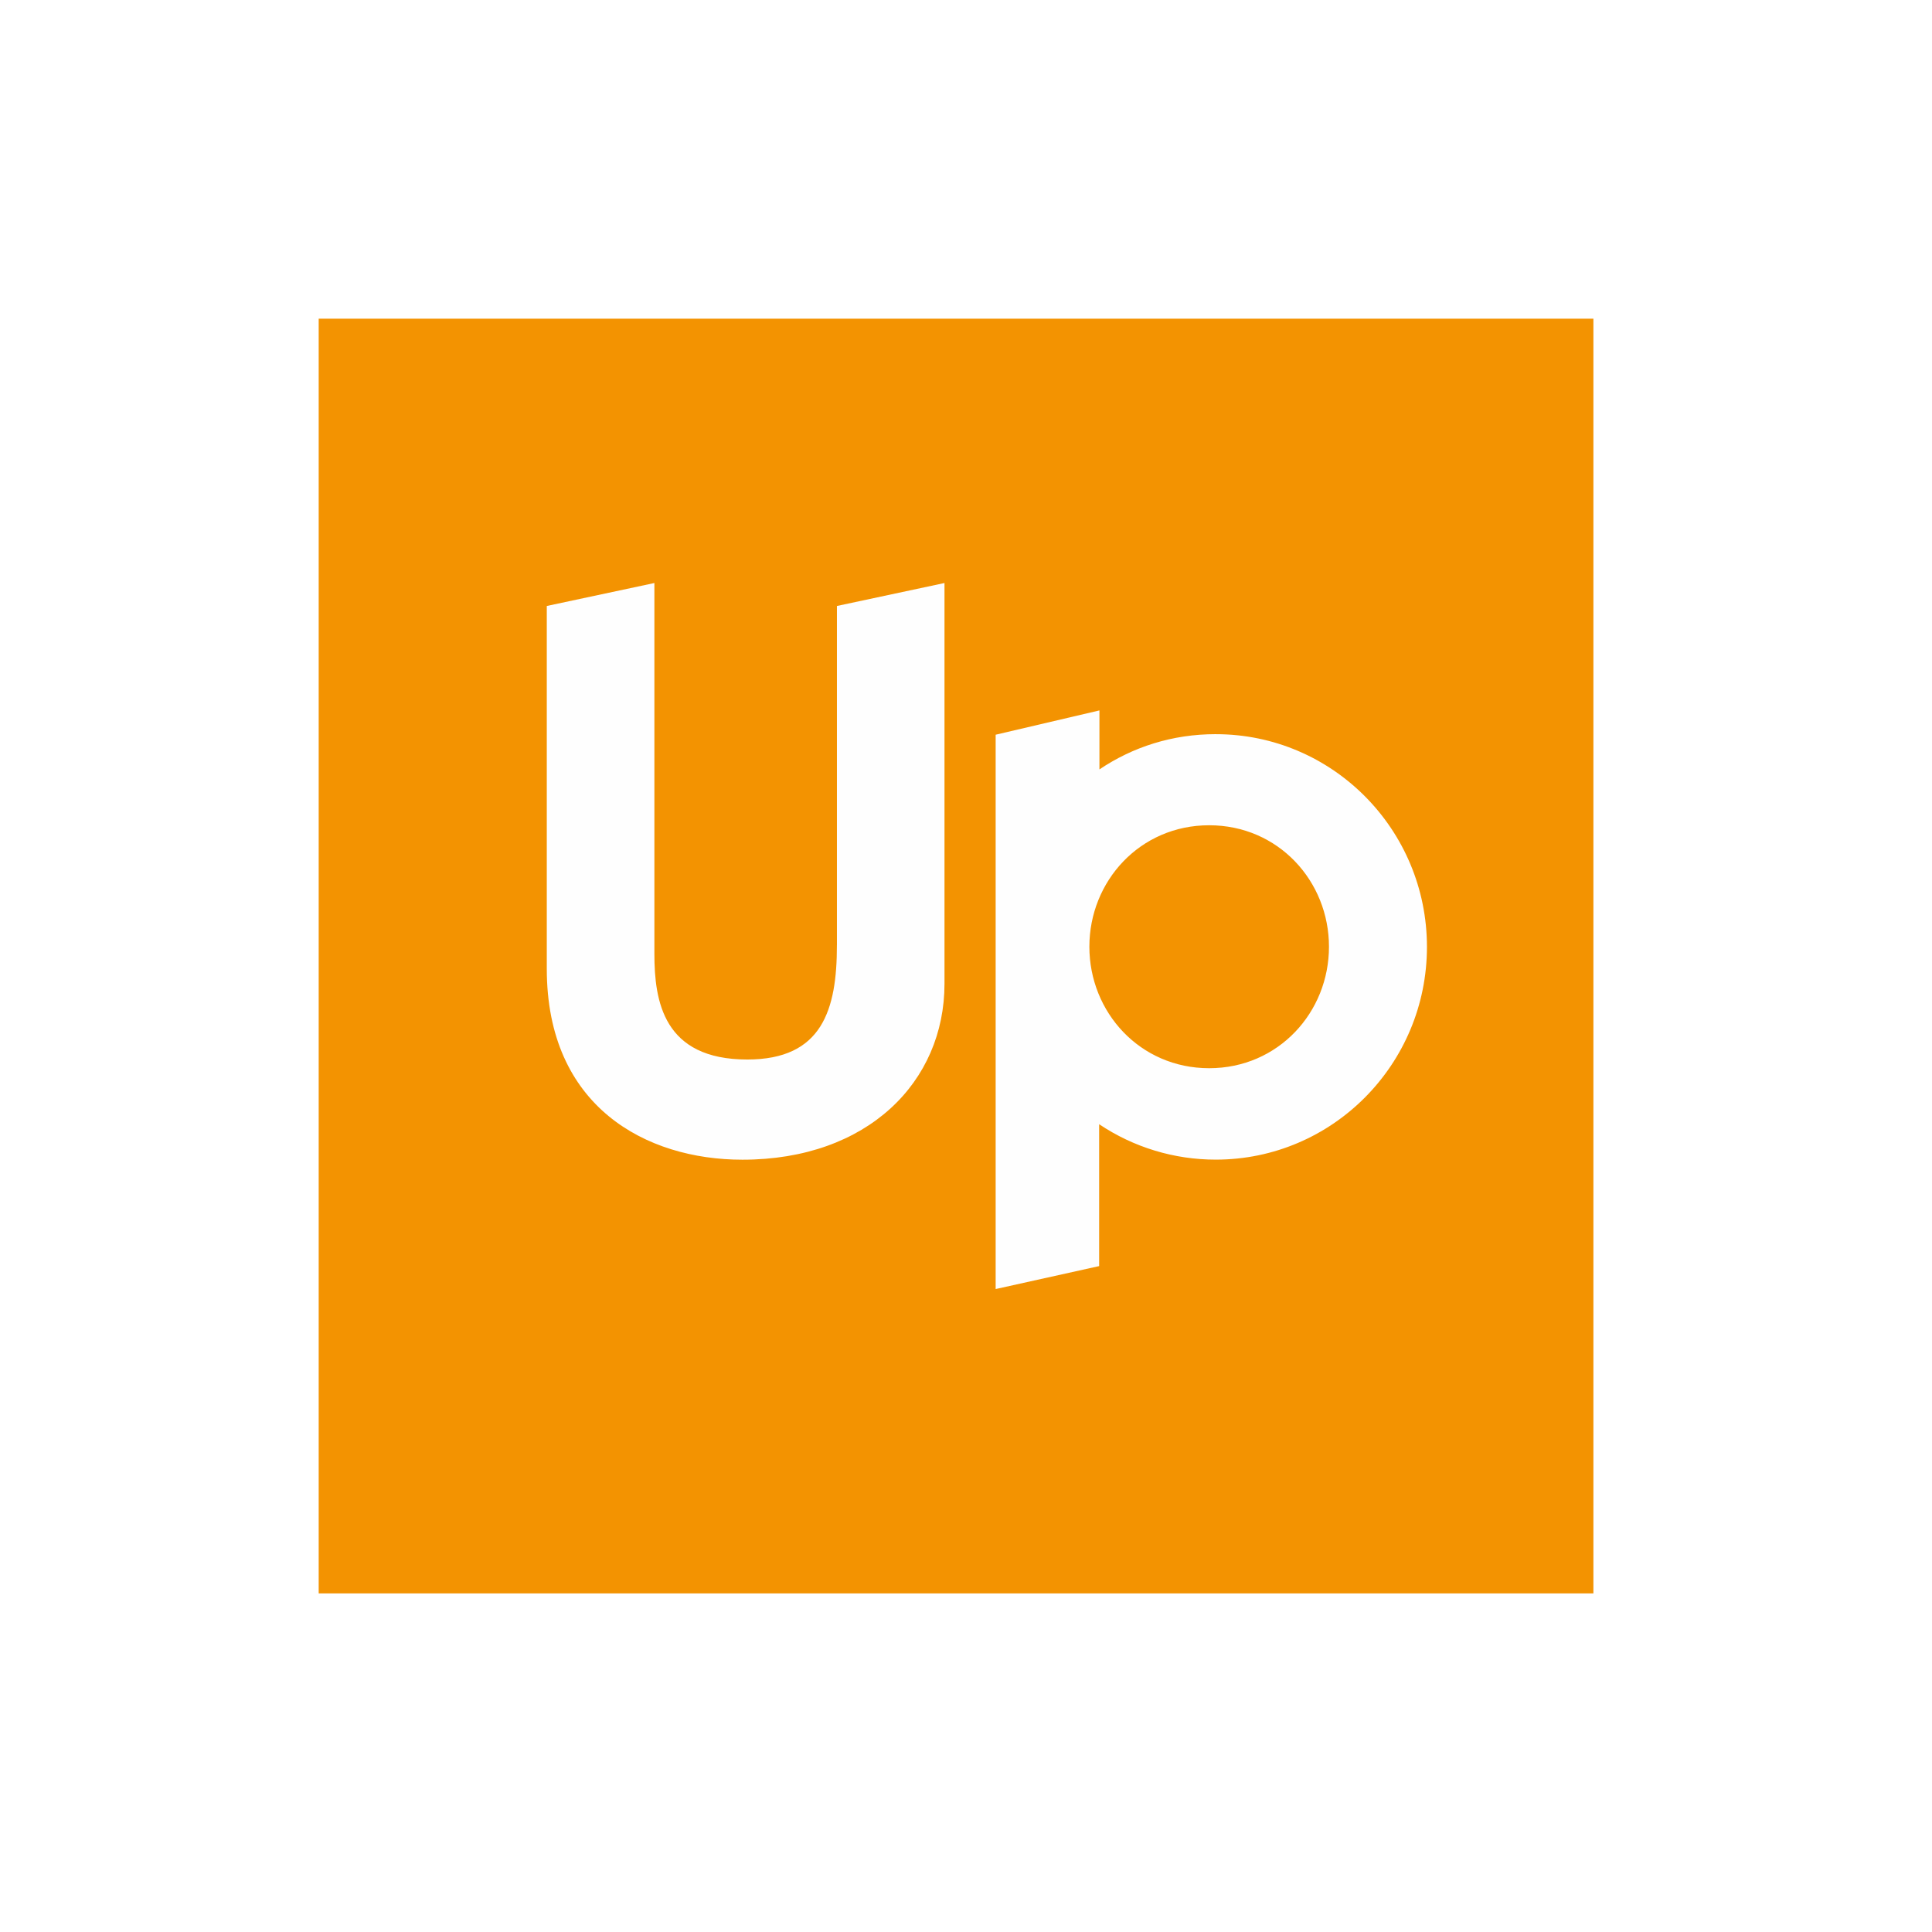
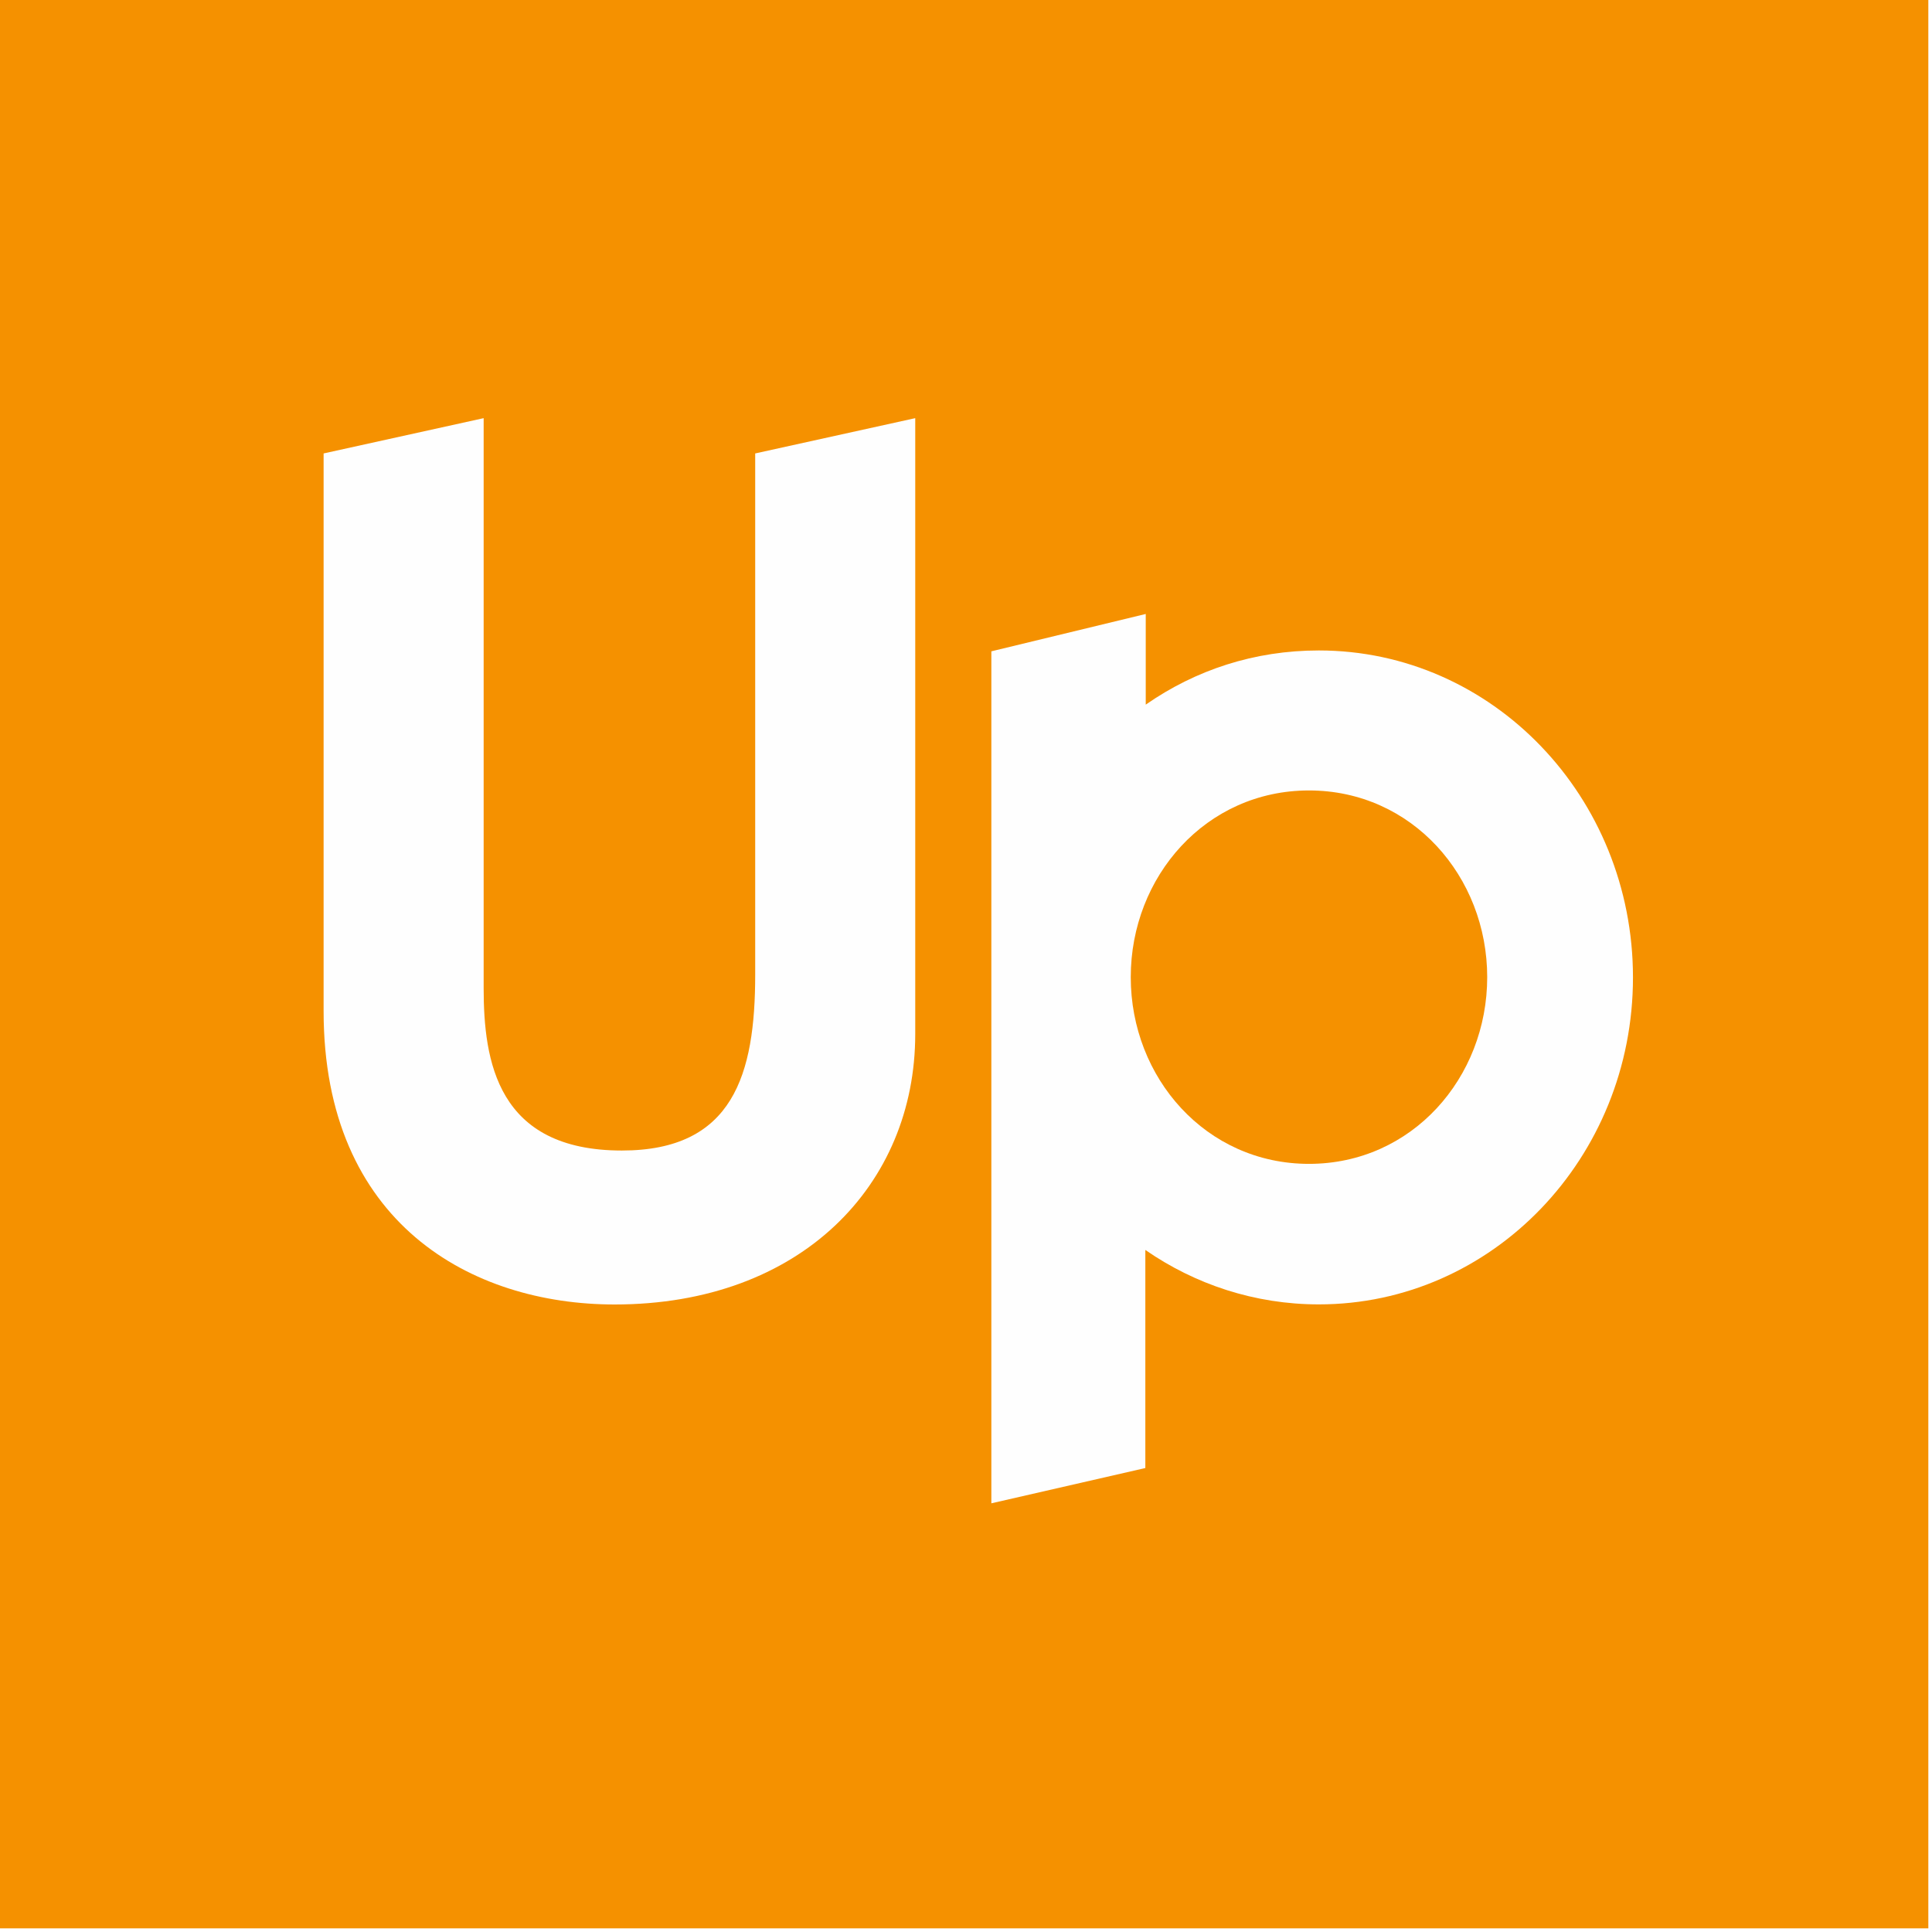
- <svg xmlns="http://www.w3.org/2000/svg" width="104" height="104" viewBox="0 0 104 104">
-   <g fill="none" fill-rule="evenodd">
-     <path fill="#F39301" d="M17.155 85.773h68.618V17.155H17.155z" />
-     <g fill="#FEFEFE">
-       <path d="M45.051 50.878c0 3.482-.79 6.156-4.825 6.156-4.518 0-5-3.142-5-5.69v-19.96l-5.792 1.236v19.532c0 7.43 5.352 10.275 10.529 10.275 6.756 0 10.879-4.204 10.879-9.469V31.384l-5.79 1.236v18.258zM65.09 57.502c-3.729 0-6.449-3.015-6.449-6.54 0-3.524 2.72-6.538 6.448-6.538 3.73 0 6.45 3.014 6.45 6.539 0 3.524-2.72 6.539-6.45 6.539m.357-17.982c-2.333 0-4.459.683-6.263 1.897v-3.175l-5.587 1.308v29.84l5.571-1.236v-7.637a11.254 11.254 0 0 0 6.279 1.906c6.278 0 11.367-5.127 11.367-11.452 0-6.324-5.09-11.45-11.367-11.45" />
+ <svg xmlns="http://www.w3.org/2000/svg" width="80px" height="80px" viewBox="0 0 80 80" version="1.1">
+   <g id="UIKit-Corporate" stroke="none" stroke-width="1" fill="none" fill-rule="evenodd">
+     <g id="0-:-Fundamentals" transform="translate(-280, -2567)">
+       <g id="Logo-Moyen" transform="translate(280, 2567)">
+         <polygon id="Fill-1" fill="#F59100" points="0 79.849 79.848 79.849 79.848 0 0 0" />
+         <g id="Group-6" transform="translate(13, 17)" fill="#FEFEFE">
+           <path d="M18.271,23.362 C18.271,27.479 17.368,30.641 12.75,30.641 C7.579,30.641 7.027,26.926 7.027,23.914 L7.027,0.315 L0.4,1.776 L0.4,24.869 C0.4,33.653 6.525,37.016 12.448,37.016 C20.181,37.016 24.898,32.047 24.898,25.821 L24.898,0.315 L18.271,1.776 L18.271,23.362 Z" id="Fill-2" />
+           <path d="M41.202,31.193 C36.936,31.193 33.822,27.629 33.822,23.462 C33.822,19.296 36.936,15.731 41.202,15.731 C45.469,15.731 48.582,19.296 48.582,23.462 C48.582,27.629 45.469,31.193 41.202,31.193 M41.61,9.934 C38.94,9.934 36.507,10.741 34.443,12.177 L34.443,8.423 L28.05,9.97 L28.05,45.249 L34.426,43.788 L34.426,34.758 C36.483,36.182 38.954,37.012 41.61,37.012 C48.794,37.012 54.618,30.95 54.618,23.473 C54.618,15.996 48.794,9.934 41.61,9.934" id="Fill-4" />
+         </g>
+       </g>
    </g>
  </g>
</svg>
